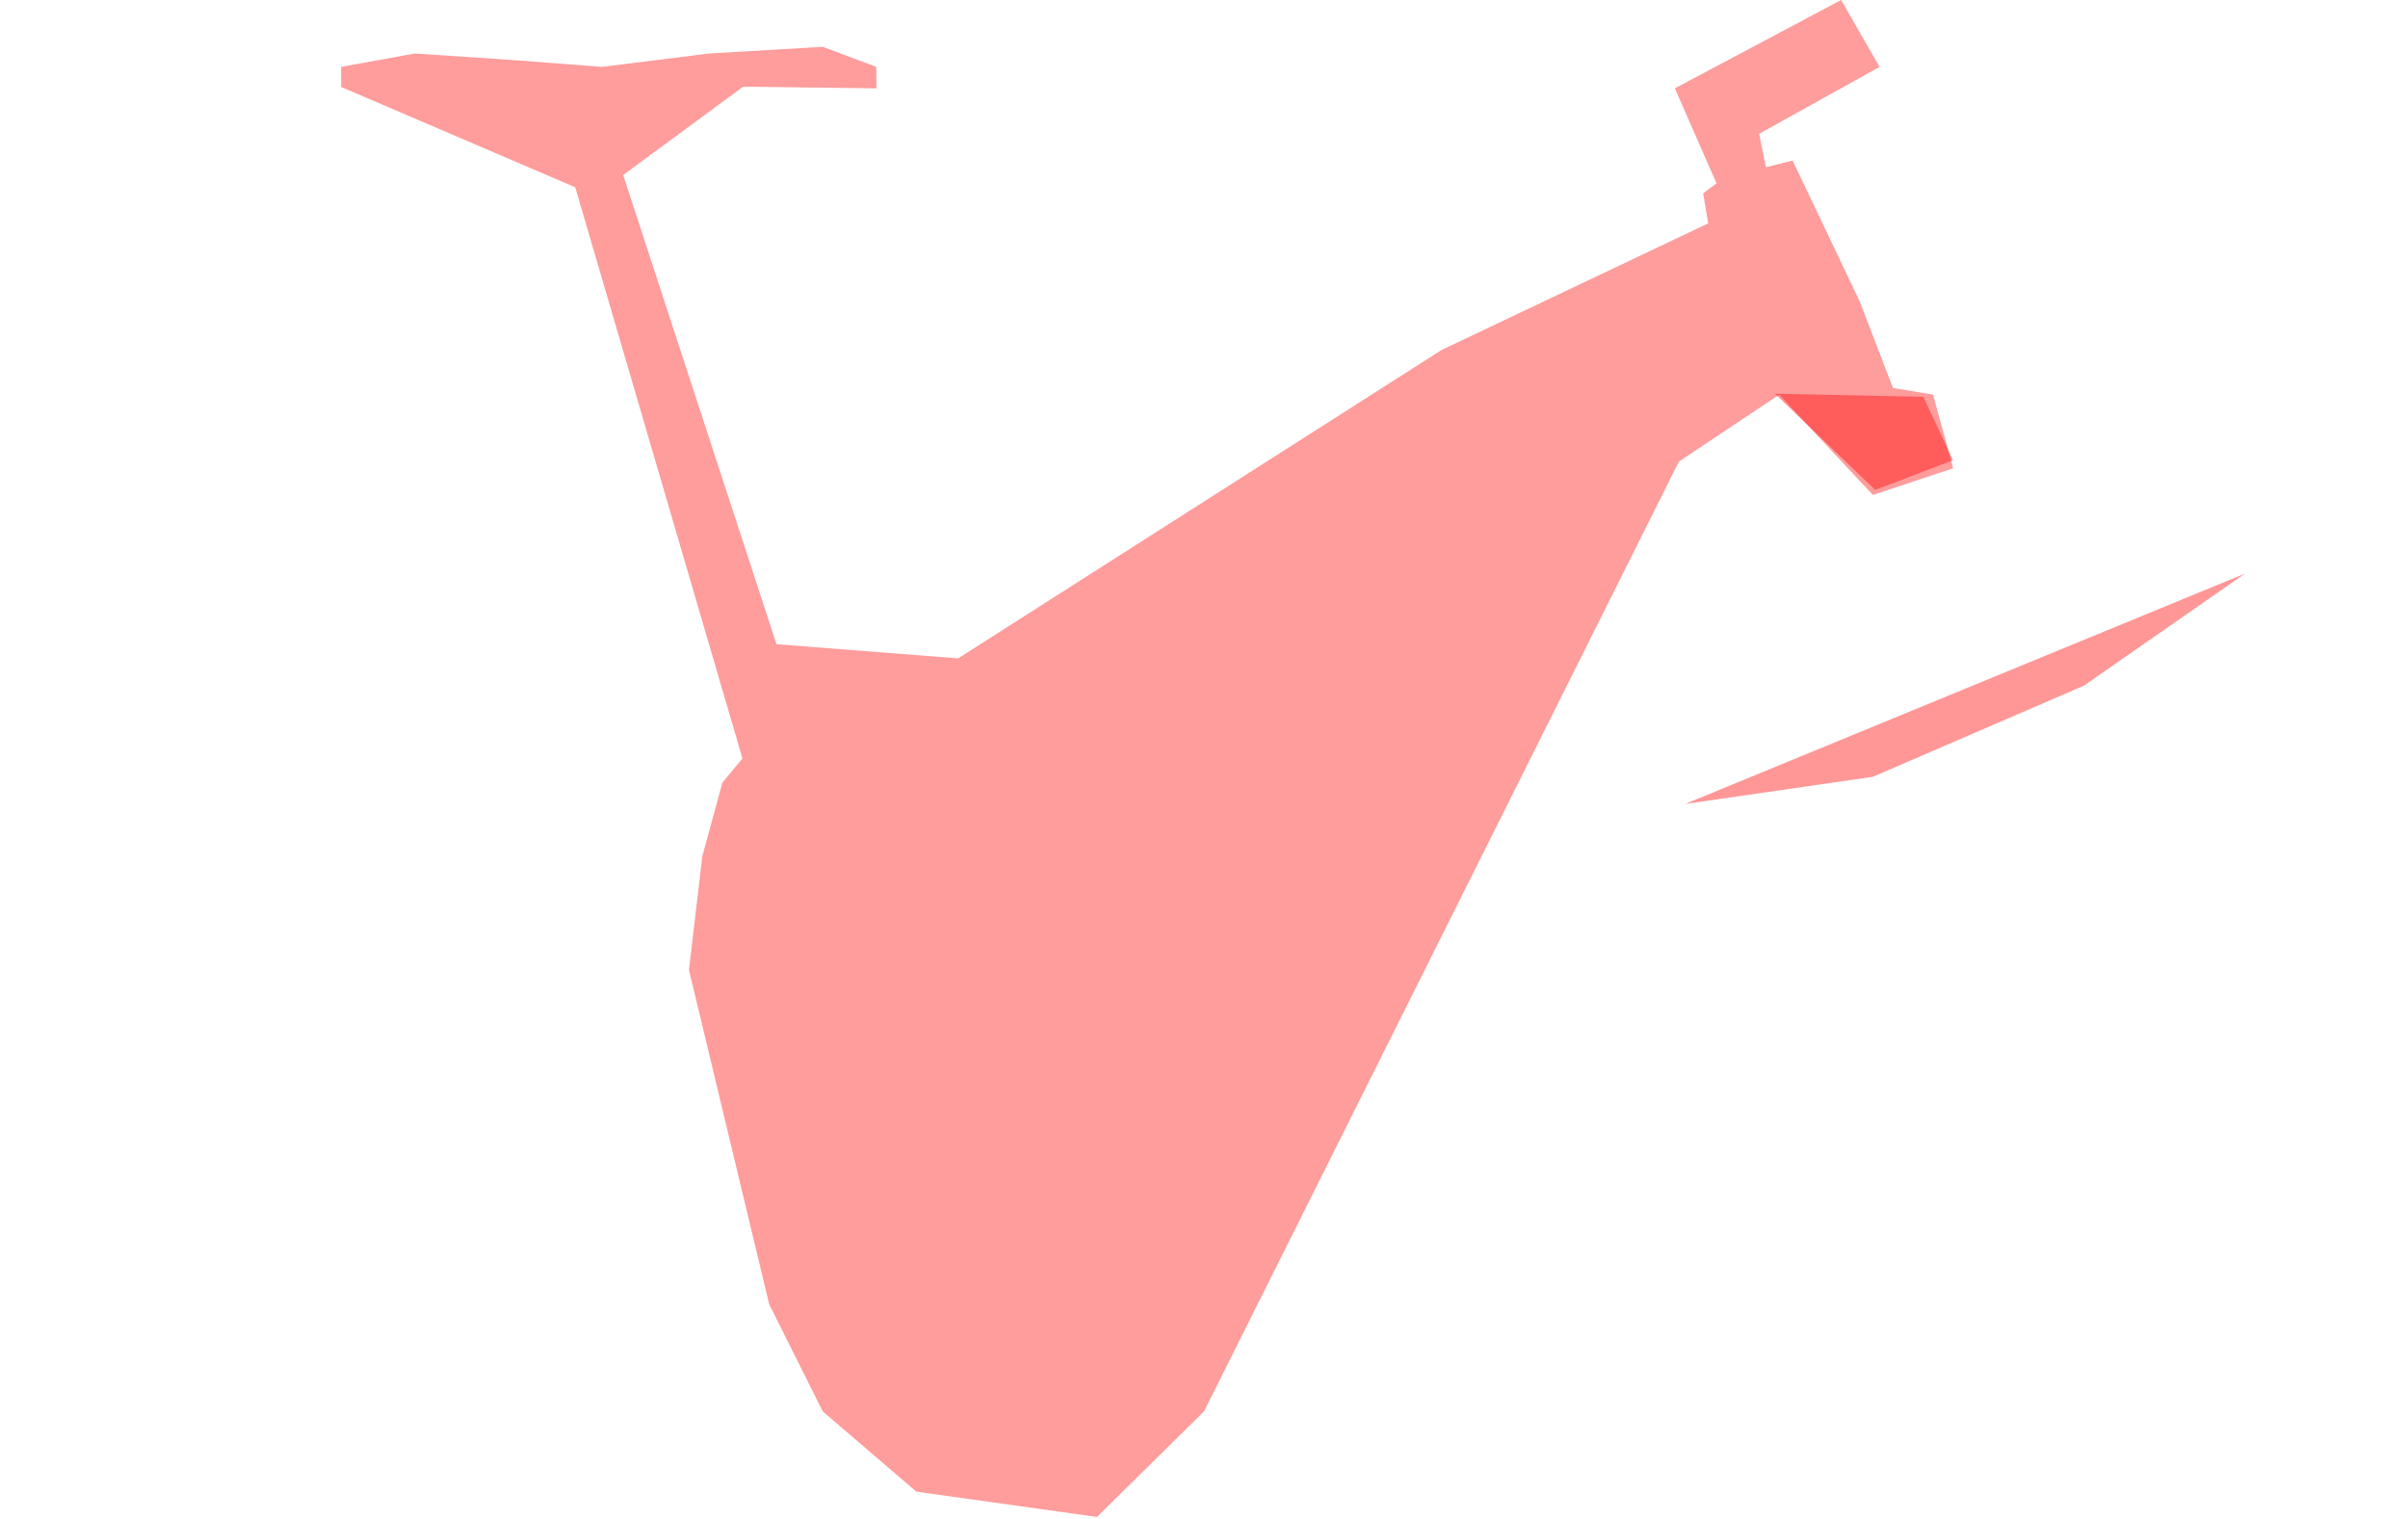
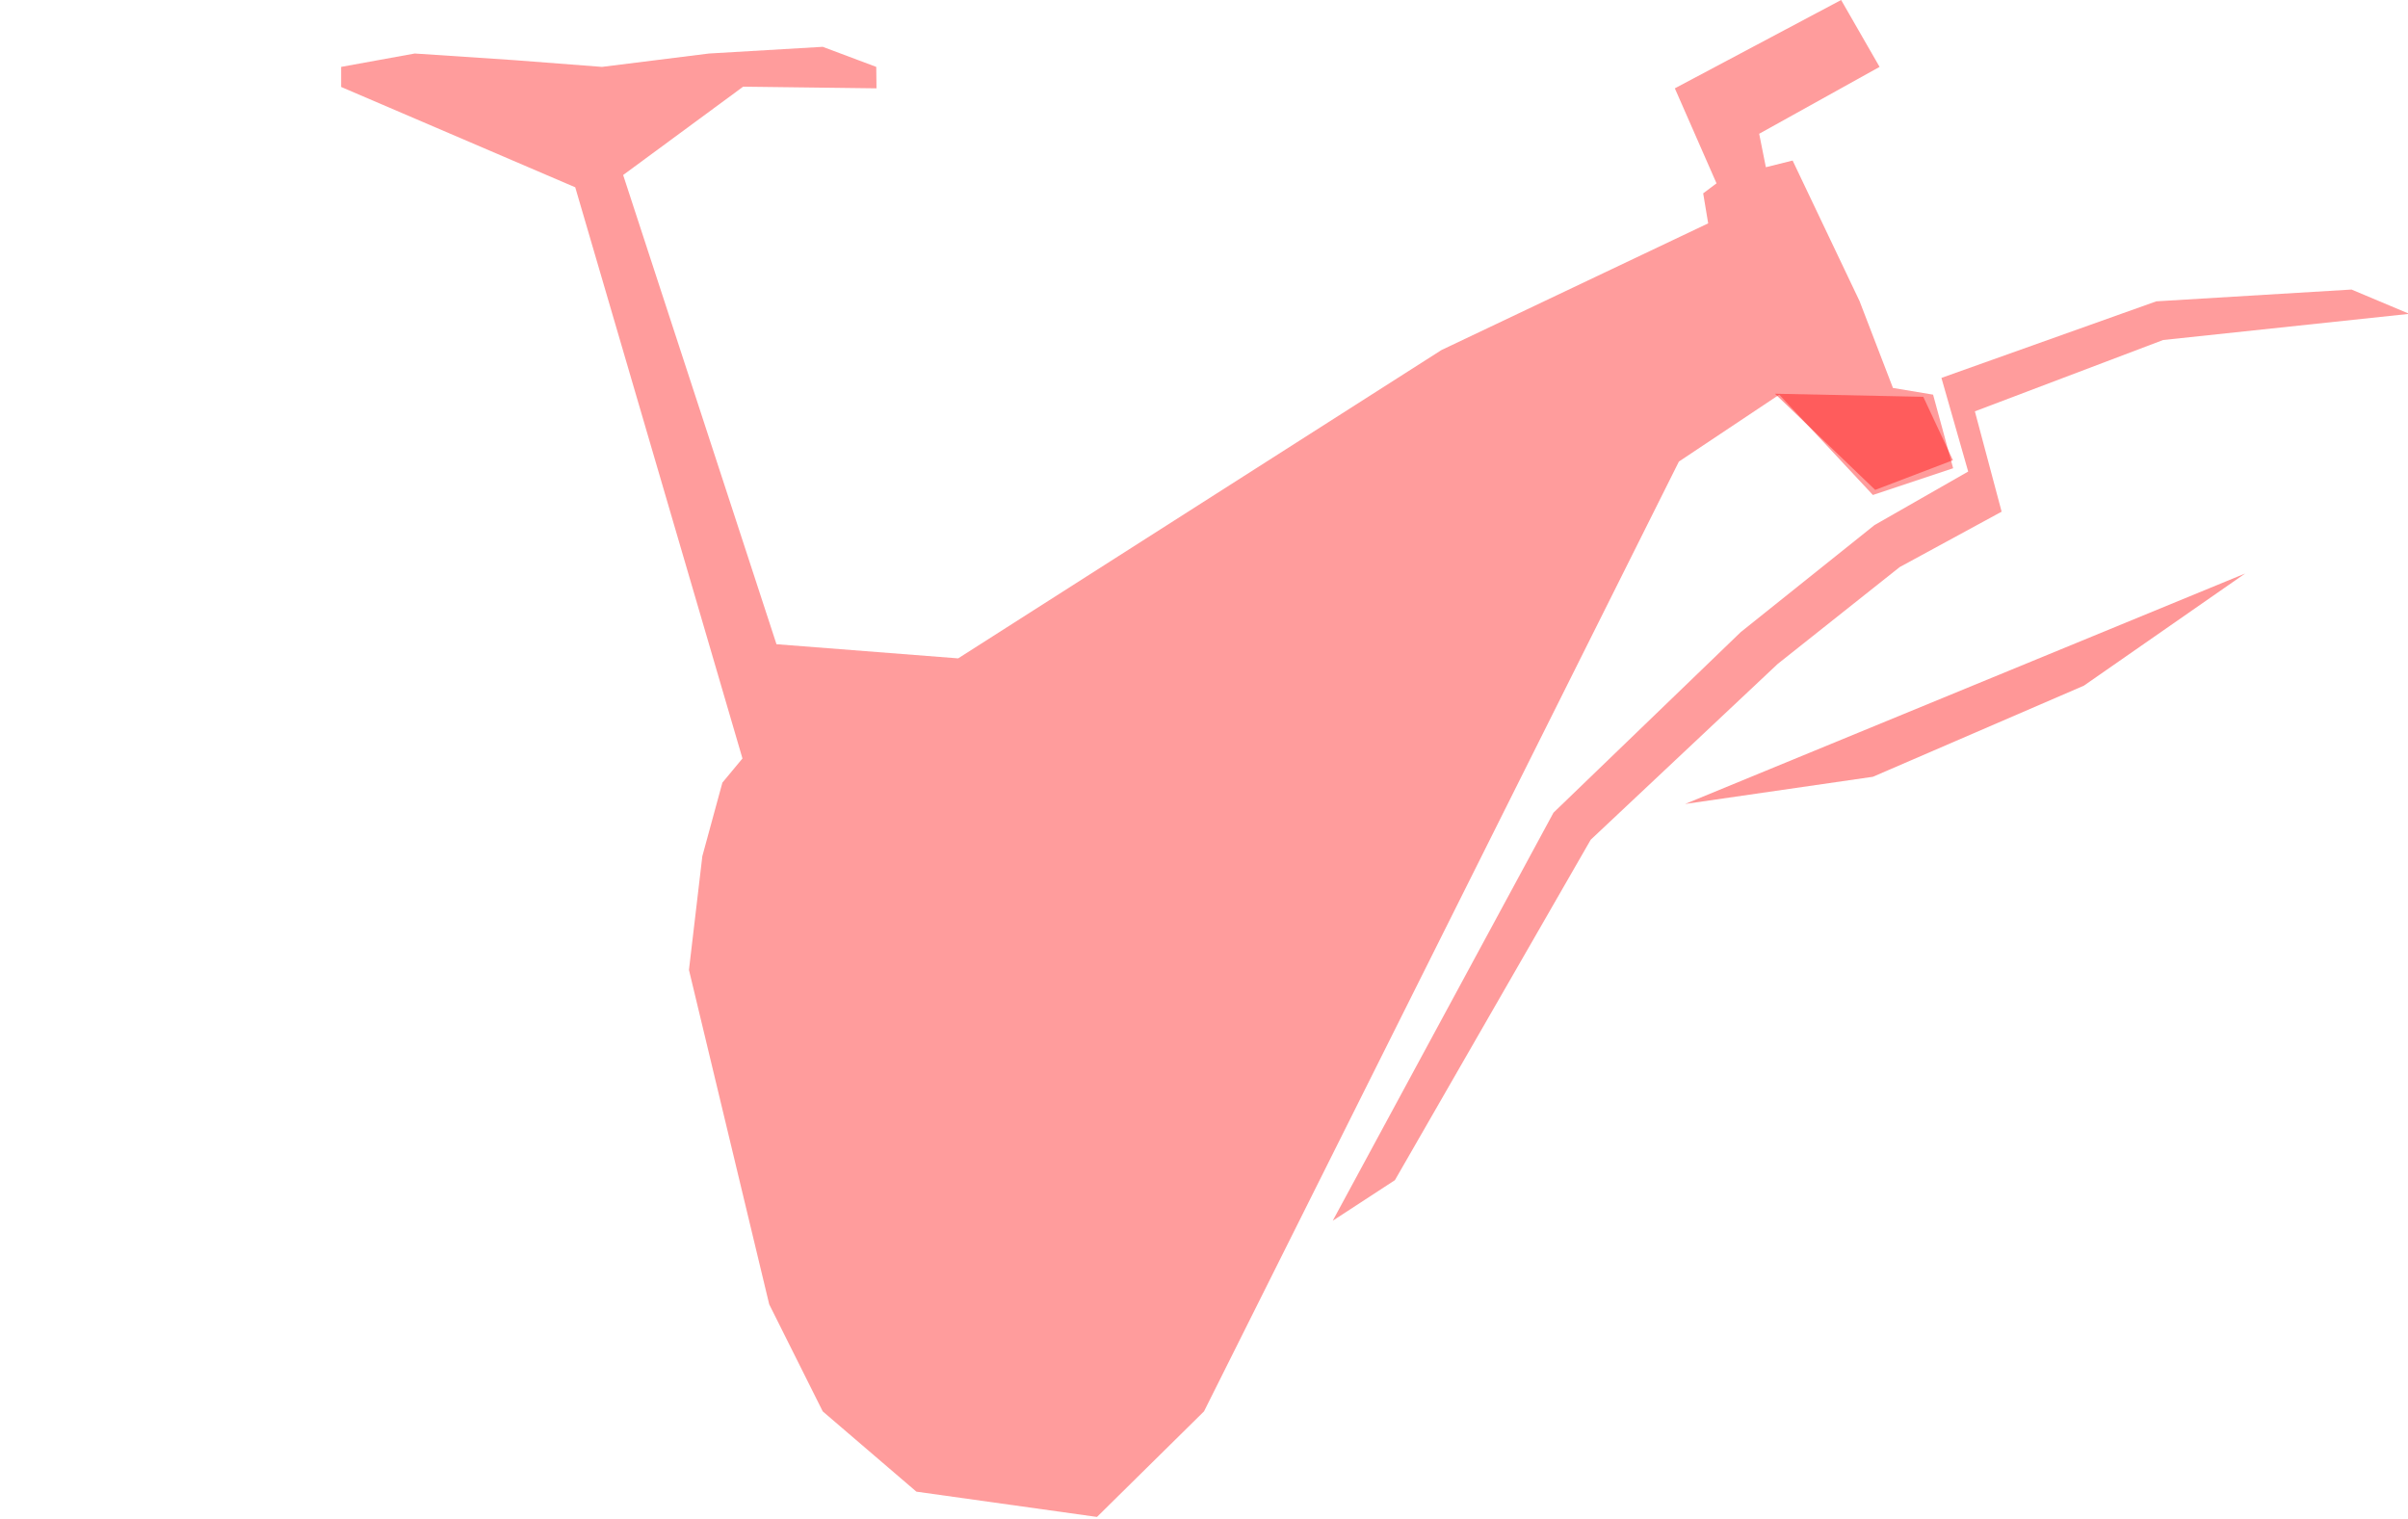
<svg xmlns="http://www.w3.org/2000/svg" width="100%" height="100%" viewBox="0 0 360 227" version="1.1" xml:space="preserve" style="fill-rule:evenodd;clip-rule:evenodd;stroke-linejoin:round;stroke-miterlimit:1.414;">
  <rect id="collisions" x="0" y="0" width="360" height="227" style="fill:none;" />
  <clipPath id="_clip1">
    <rect id="collisions1" x="0" y="0" width="360" height="227" />
  </clipPath>
  <g clip-path="url(#_clip1)">
+     <path id="moto-line" d="M199.909,182.92L232.167,121.271L280.912,78.261L294.532,70.854L290.709,56.756L322.391,44.978L351.907,43.287L360,46.898" style="fill:none;" />
+     <path id="moto-shape" d="M208.541,176.432L199.247,182.495L232.247,121.495L260.247,94.495L280.247,78.495L294.247,70.495L290.247,56.495L322.371,45.048L351.558,43.287L360.195,46.92L323.392,50.831L295.247,61.495L299.247,76.495L284.008,84.778L265.769,99.256L237.814,125.539L208.541,176.432Z" style="fill:#f00;fill-opacity:0.388;" />
    <path id="fork-line" d="M251.929,120.191L335.652,85.738" style="fill:none;" />
    <path id="fork-shape" d="M251.929,120.191L335.652,85.738L311.541,102.508L279.999,116.128L251.929,120.191" style="fill:#f00;fill-opacity:0.408;" />
    <path id="noguard-line" d="M278.662,64.062L280.191,63.909" style="fill:none;" />
    <path id="noguard-shape" d="M287.531,59.322L291.966,68.803L280.344,73.238L265.357,58.863L287.531,59.322Z" style="fill:#f00;fill-opacity:0.412;" />
    <path id="frame" d="M275.252,0L281,10L263,20L264,25L268,24L278,45L283,58L289,59L292,70L280,74L266,59L251,69L180,211L164,226.78L137,223L123,211L115,195L103,145L105,128L108,117L111,113.39L86,28L51,13L51,10L62,8L77,9L90,10L106,8L123,7L131,10L131.037,13.206L111.103,12.957L93.162,26.164L116.086,96.309L143.246,98.425L215.508,52.327L255.376,33.39L254.628,28.905L256.622,27.409L250.392,13.206L275.252,0Z" style="fill:#f00;fill-opacity:0.388;" />
  </g>
</svg>
